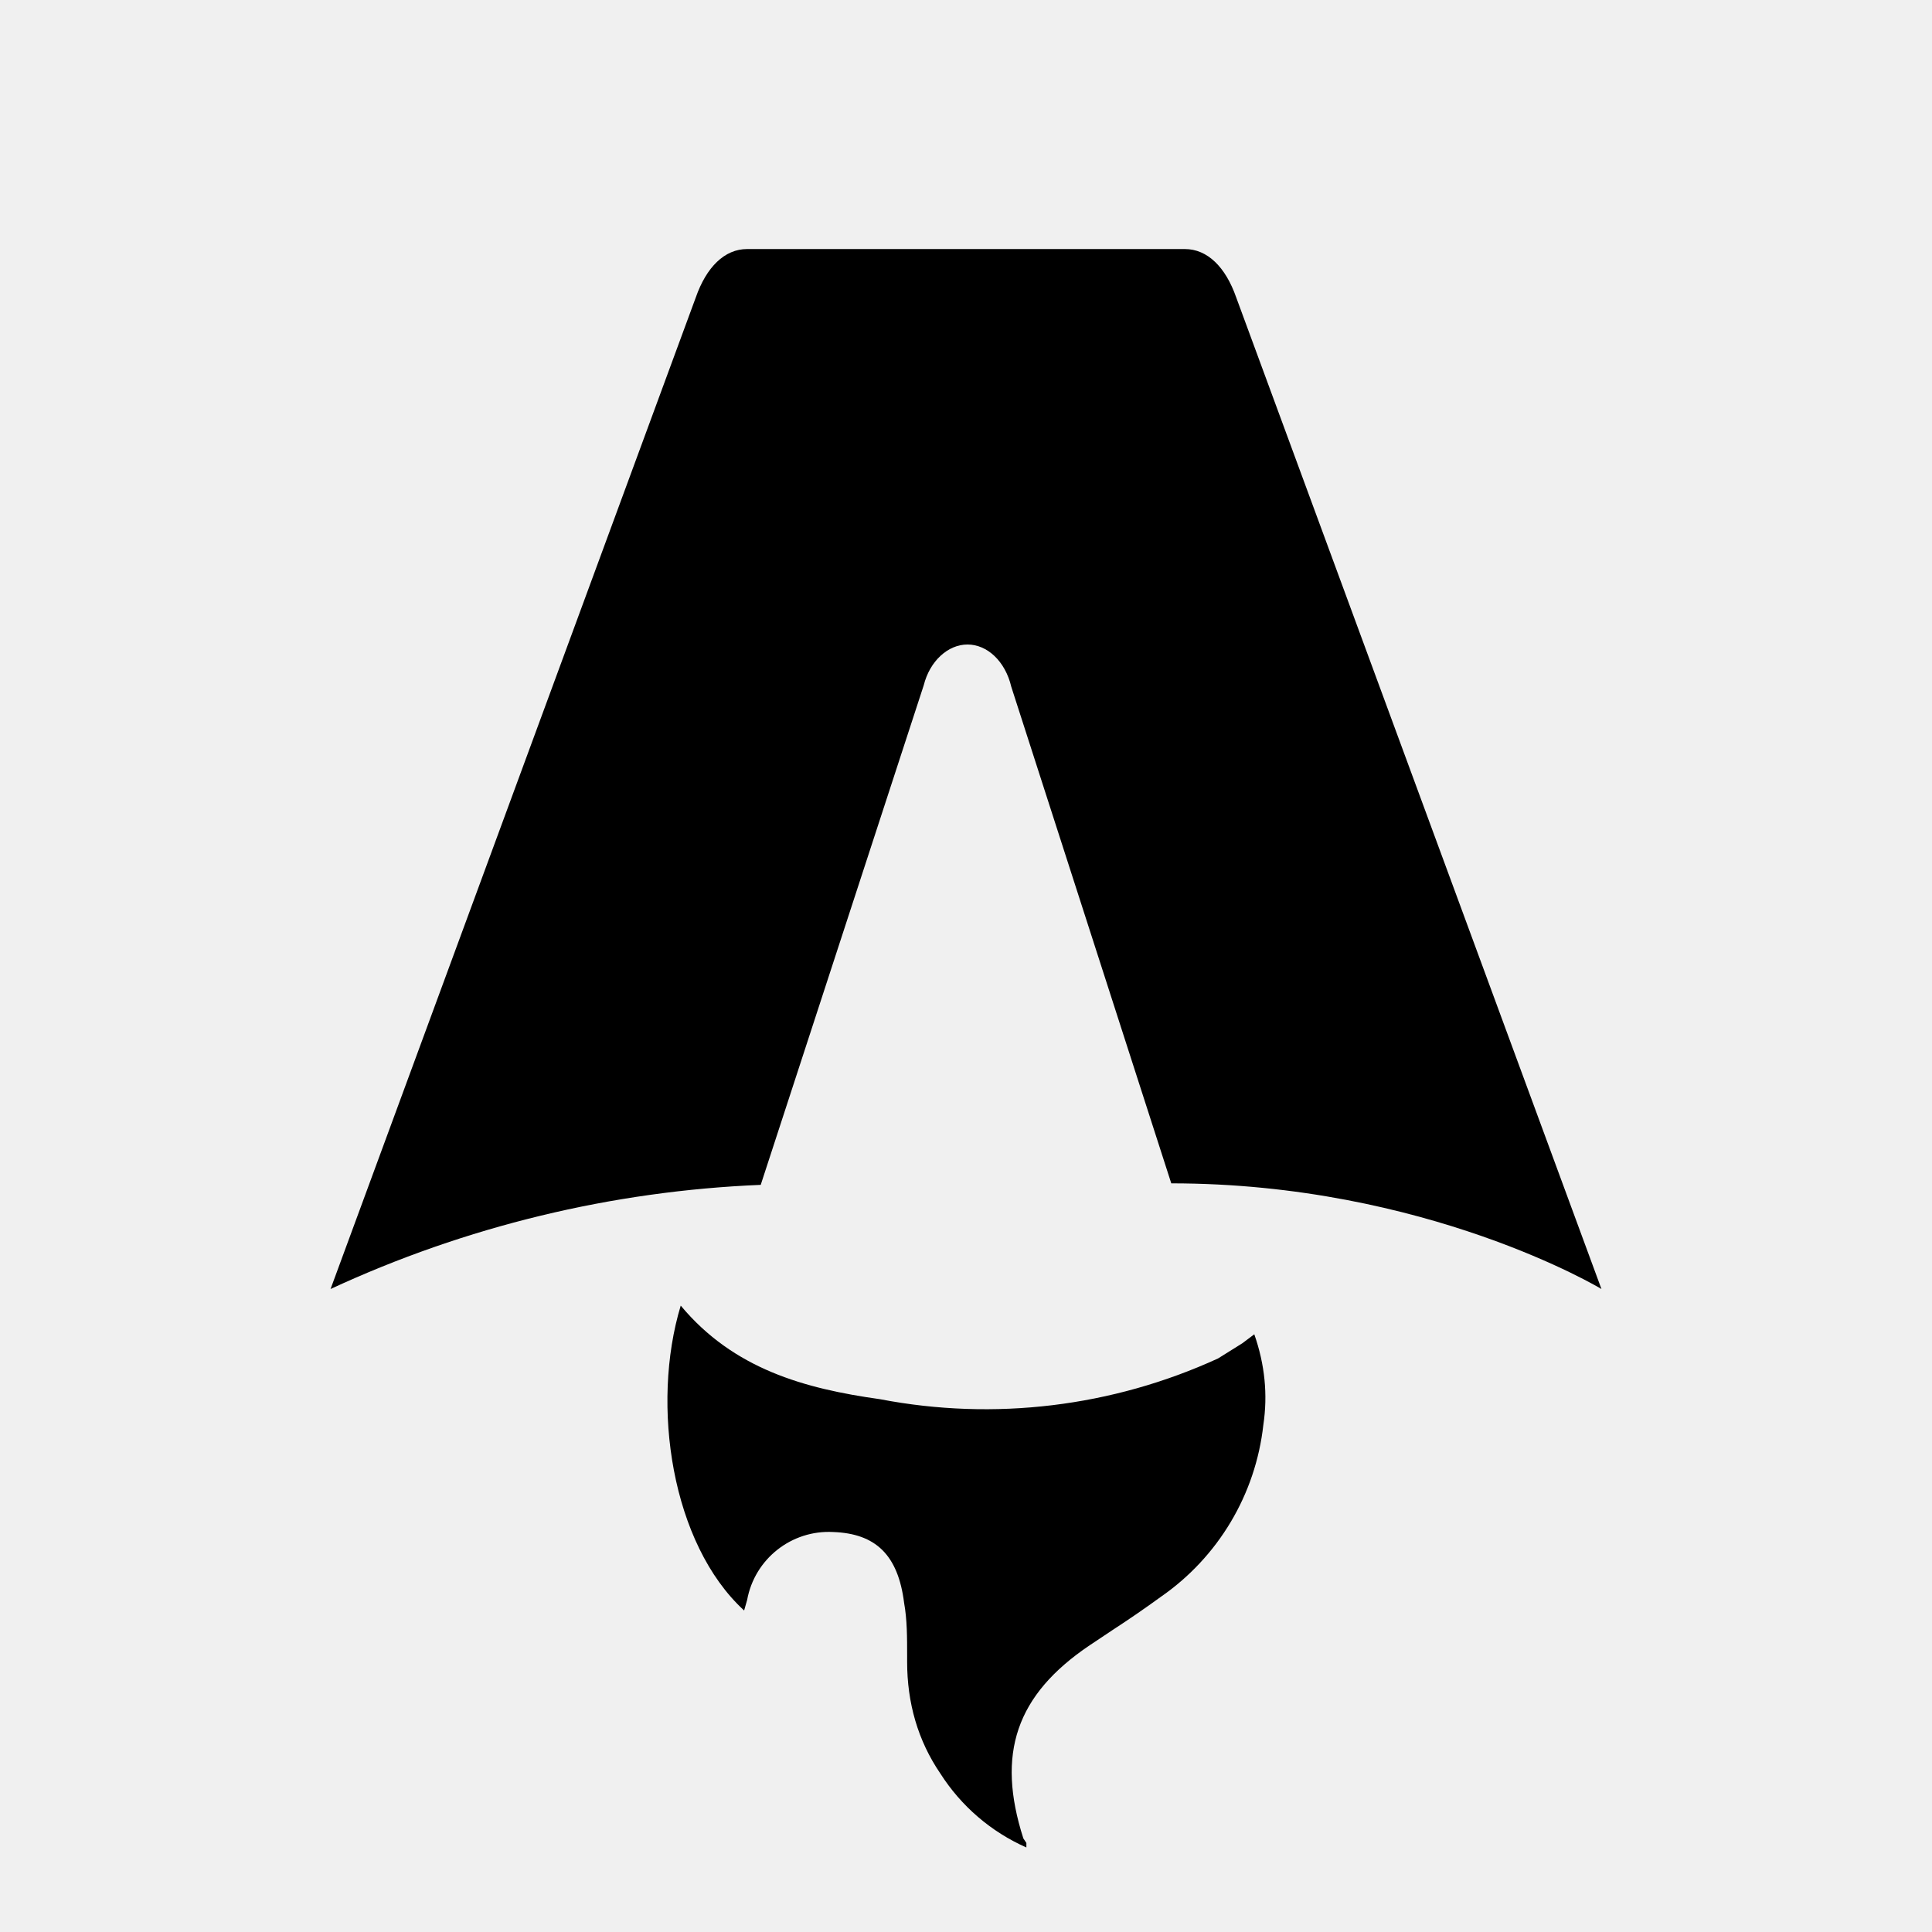
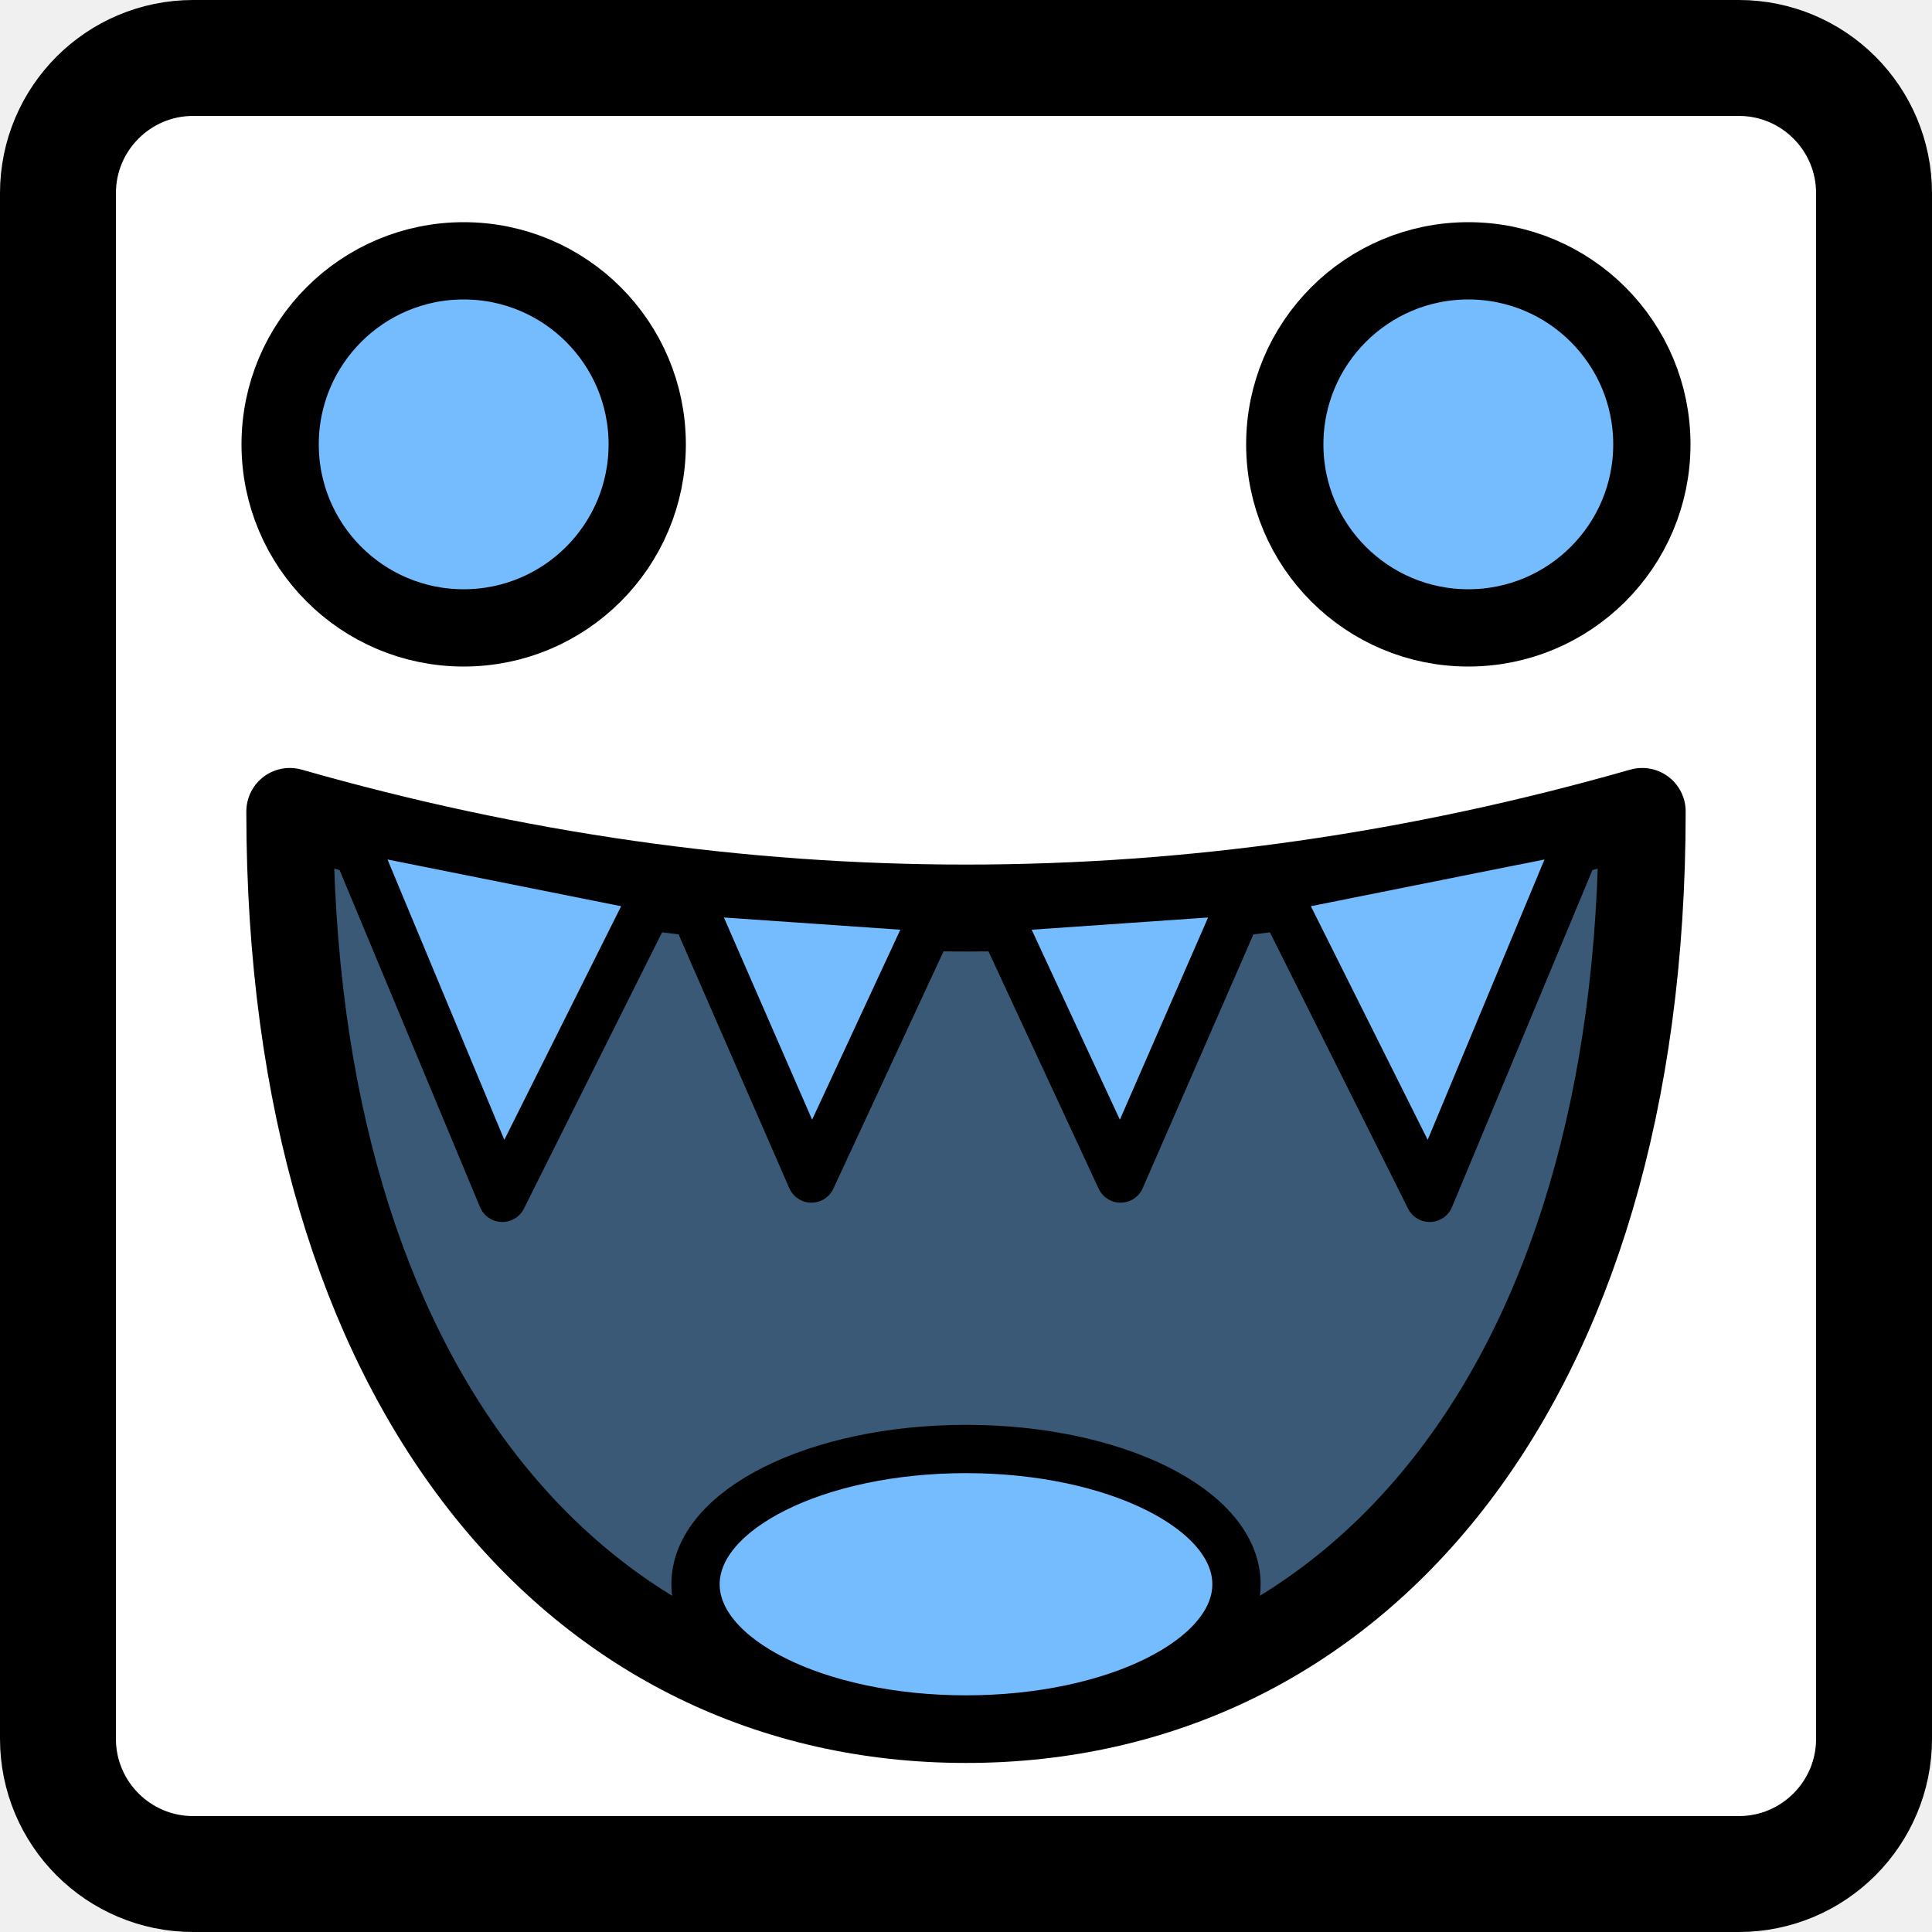
- <svg xmlns="http://www.w3.org/2000/svg" fill="none" viewBox="0 0 128 128">
-   <path d="M50.4 78.5a75.1 75.1 0 0 0-28.5 6.9l24.2-65.7c.7-2 1.9-3.2 3.4-3.2h29c1.5 0 2.7 1.2 3.4 3.2l24.2 65.7s-11.6-7-28.5-7L67 45.5c-.4-1.7-1.6-2.8-2.9-2.8-1.3 0-2.5 1.1-2.9 2.7L50.4 78.5Zm-1.1 28.2Zm-4.2-20.2c-2 6.6-.6 15.8 4.2 20.2a17.5 17.5 0 0 1 .2-.7 5.5 5.5 0 0 1 5.7-4.5c2.8.1 4.3 1.5 4.7 4.7.2 1.1.2 2.3.2 3.5v.4c0 2.7.7 5.2 2.2 7.4a13 13 0 0 0 5.7 4.9v-.3l-.2-.3c-1.8-5.6-.5-9.5 4.4-12.8l1.5-1a73 73 0 0 0 3.2-2.2 16 16 0 0 0 6.8-11.4c.3-2 .1-4-.6-6l-.8.6-1.6 1a37 37 0 0 1-22.4 2.7c-5-.7-9.7-2-13.2-6.2Z" />
-   <style>
-         path { fill: #000; }
-         @media (prefers-color-scheme: dark) {
-             path { fill: #FFF; }
-         }
-     </style>
+ <svg xmlns="http://www.w3.org/2000/svg" viewBox="0 0 100 100">
+   <rect x="3" y="3" width="94" height="94" rx="7" fill="#ffffff" stroke="#000000" stroke-width="6" stroke-linejoin="round" />
+   <circle cx="24" cy="23" r="9.5" fill="#75bcff" stroke="#000000" stroke-width="4" />
+   <circle cx="76" cy="23" r="9.5" fill="#75bcff" stroke="#000000" stroke-width="4" />
+   <path d="M15 42 Q50 52 85 42 C85 72 70 89 50 89 C30 89 15 72 15 42 Z" fill="#3a5976" stroke="#000000" stroke-width="4.5" stroke-linejoin="round" />
+   <path d="M18 42.8 L34 46 L26 62 Z M35.5 46.1 L48.5 47 L42 61 Z M51.5 47 L64.5 46.1 L58 61 Z M66 46 L82 42.8 L74 62 Z" fill="#75bcff" stroke="#000000" stroke-width="2.5" stroke-linejoin="round" />
+   <ellipse cx="50" cy="82" rx="14" ry="7" fill="#75bcff" stroke="#000000" stroke-width="2.5" />
</svg>
